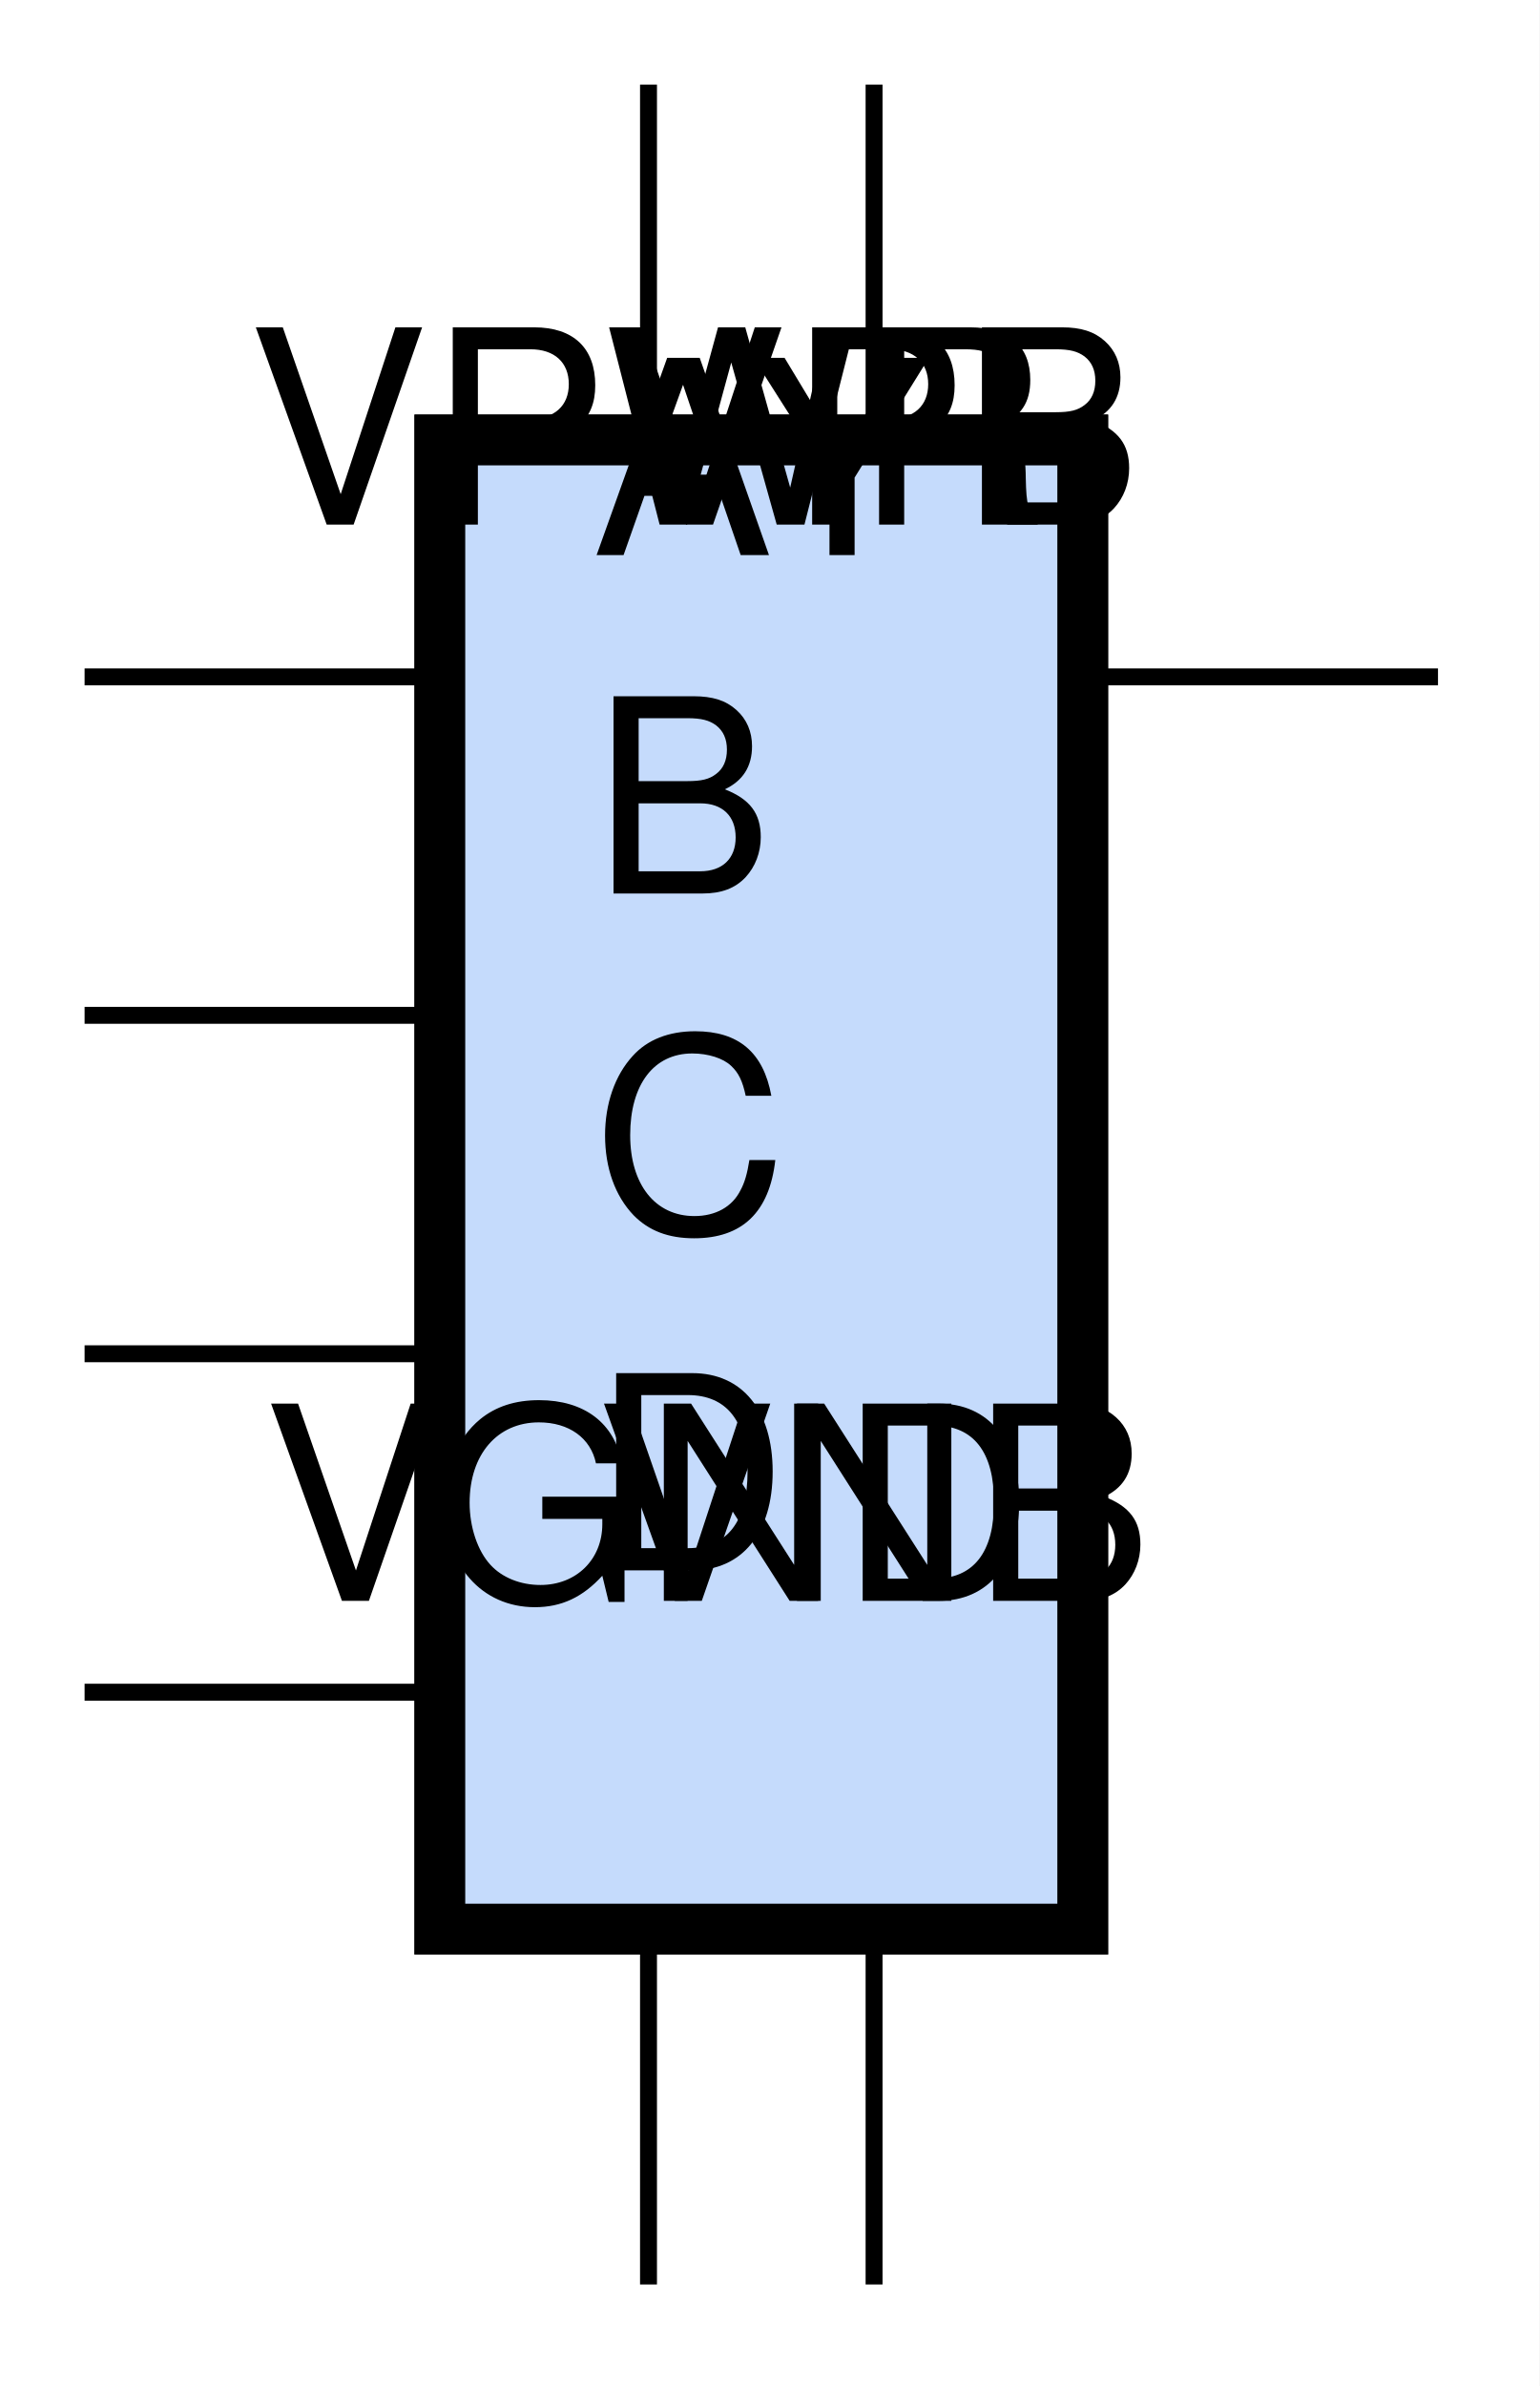
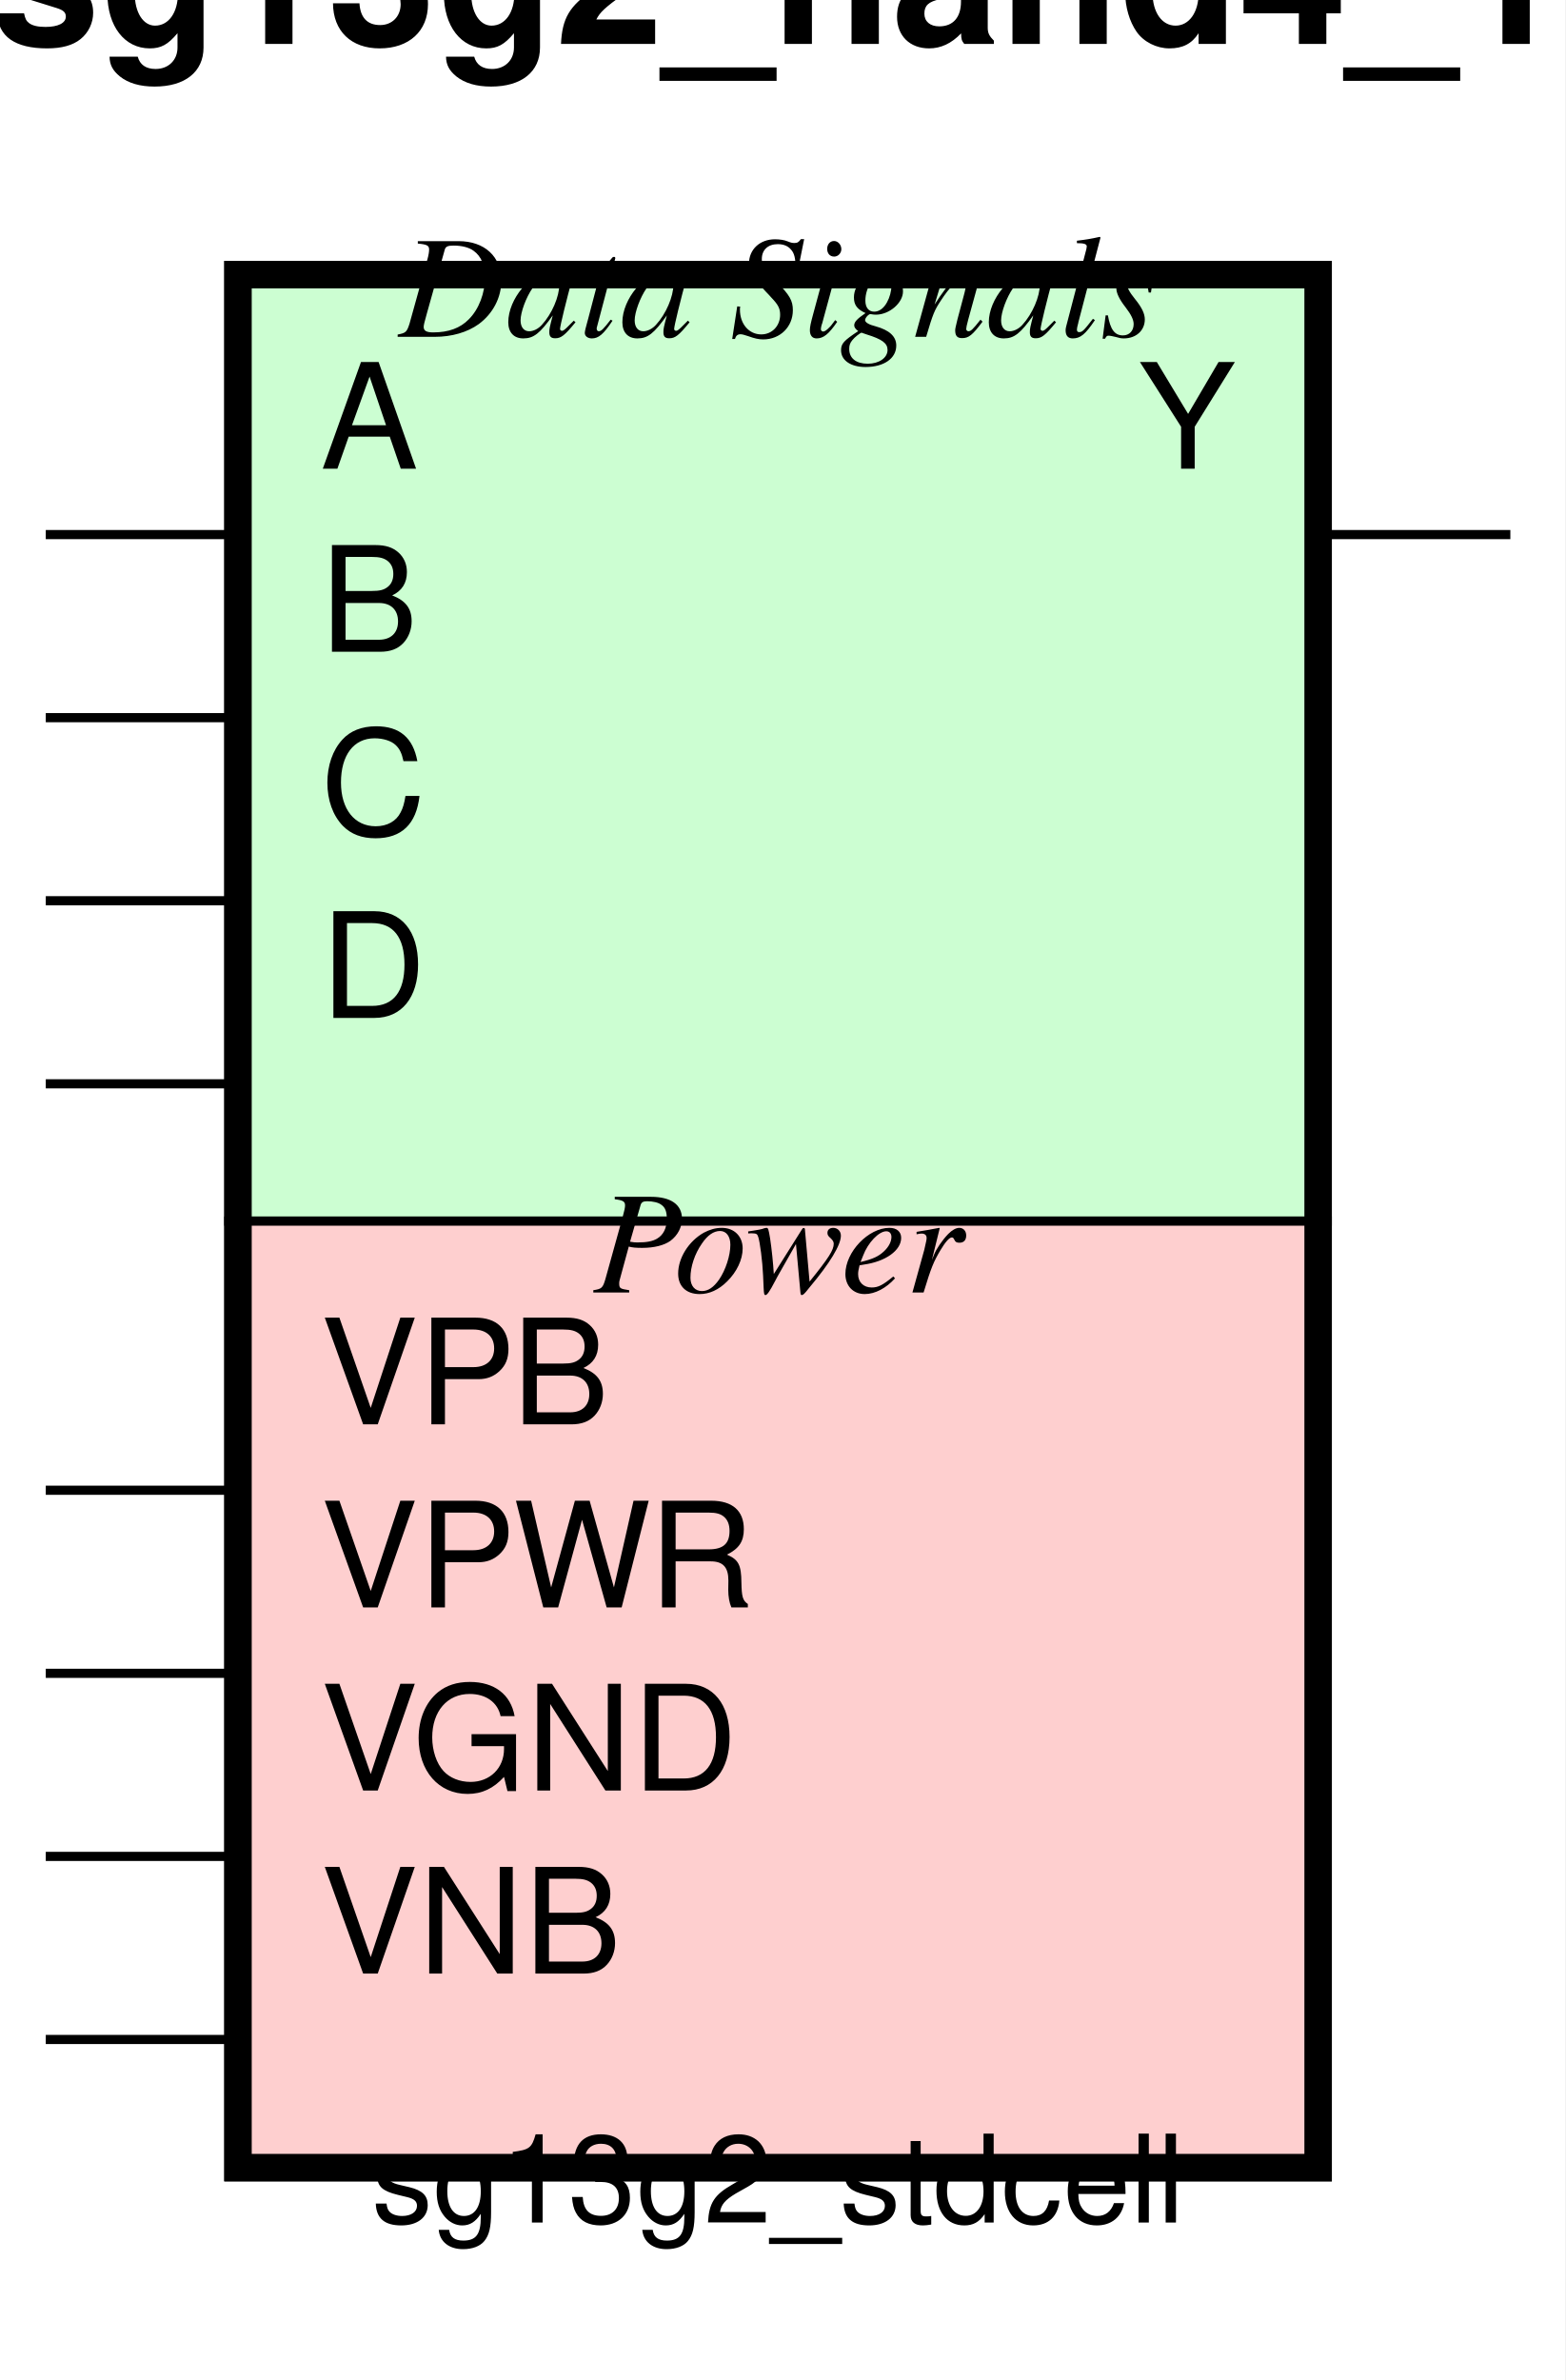
- <svg xmlns="http://www.w3.org/2000/svg" xml:space="preserve" width="91" height="141" viewBox="-25 -40 91.0 141.0" version="1.1">
+ <svg xmlns="http://www.w3.org/2000/svg" xml:space="preserve" width="171" height="260" viewBox="-25 -44 171.0 260.0" version="1.1">
  <style type="text/css">

.fnt1 {fill:#000000;
+     font-family:Times; font-size:12pt; font-weight:normal; font-style:italic;}
+ .fnt2 {fill:#000000;
    font-family:Helvetica; font-size:12pt; font-weight:normal; font-style:normal;}
+ .fnt3 {fill:#000000;
+     font-family:Helvetica; font-size:16pt; font-weight:bold; font-style:normal;}
+ .fnt4 {fill:#000000;
+     font-family:Helvetica; font-size:10pt; font-weight:normal; font-style:normal;}
.label {fill:#000;
  text-anchor:middle;
  font-size:16pt; font-weight:bold; font-family:Sans;}
.link {fill: #0D47A1;}
.link:hover {fill: #0D47A1; text-decoration:underline;}
.link:visited {fill: #4A148C;}

</style>
  <defs>

</defs>
-   <rect x="-25" y="-40" width="100%" height="100%" fill="white" />
+   <rect x="-25" y="-44" width="100%" height="100%" fill="white" />
  <g transform="translate(0,0)">
-     <rect x="0" y="-15.0" width="40.0" height="90.0" stroke="#000000" fill="#C5DBFC" stroke-width="1" />
-     <g transform="translate(0,0)">
+     <rect x="0" y="-15.0" width="120.0" height="104.4" stroke="#000000" fill="#CCFED2" stroke-width="1" />
+     <text class="fnt1" x="60.0" y="0" text-anchor="middle" dy="-7.2">Data Signals</text>
+     <g transform="translate(0,14.4)">
      <line x1="-20" y1="0" x2="0" y2="0" stroke="#000000" fill="none" stroke-width="1" />
-       <text class="fnt1" x="10" y="0" text-anchor="normal" dy="-7.2">A</text>
+       <text class="fnt2" x="10" y="0" text-anchor="normal" dy="-7.2">A</text>
    </g>
-     <g transform="translate(0,20)">
+     <g transform="translate(0,34.4)">
      <line x1="-20" y1="0" x2="0" y2="0" stroke="#000000" fill="none" stroke-width="1" />
-       <text class="fnt1" x="10" y="0" text-anchor="normal" dy="-7.2">B</text>
+       <text class="fnt2" x="10" y="0" text-anchor="normal" dy="-7.2">B</text>
    </g>
-     <g transform="translate(0,40)">
+     <g transform="translate(0,54.4)">
      <line x1="-20" y1="0" x2="0" y2="0" stroke="#000000" fill="none" stroke-width="1" />
-       <text class="fnt1" x="10" y="0" text-anchor="normal" dy="-7.2">C</text>
+       <text class="fnt2" x="10" y="0" text-anchor="normal" dy="-7.2">C</text>
    </g>
-     <g transform="translate(0,60)">
+     <g transform="translate(0,74.4)">
      <line x1="-20" y1="0" x2="0" y2="0" stroke="#000000" fill="none" stroke-width="1" />
-       <text class="fnt1" x="10" y="0" text-anchor="normal" dy="-7.2">D</text>
+       <text class="fnt2" x="10" y="0" text-anchor="normal" dy="-7.2">D</text>
    </g>
-     <g transform="translate(40.0,0)">
+     <g transform="translate(120.0,14.4)">
      <line x1="20" y1="0" x2="0" y2="0" stroke="#000000" fill="none" stroke-width="1" />
-       <text class="fnt1" x="-10" y="0" text-anchor="end" dy="-7.2">Y</text>
-     </g>
-     <g transform="translate(13.33333,-15.0)">
-       <line x1="0" y1="-20" x2="0" y2="0" stroke="#000000" fill="none" stroke-width="1" />
-       <text class="fnt1" x="0" y="10" text-anchor="middle" dy="-4.0">VPWR</text>
-     </g>
-     <g transform="translate(26.66667,-15.0)">
-       <line x1="0" y1="-20" x2="0" y2="0" stroke="#000000" fill="none" stroke-width="1" />
-       <text class="fnt1" x="0" y="10" text-anchor="middle" dy="-4.0">VPB</text>
-     </g>
-     <g transform="translate(13.33333,75.0)">
-       <line x1="0" y1="20" x2="0" y2="0" stroke="#000000" fill="none" stroke-width="1" />
-       <text class="fnt1" x="0" y="-10" text-anchor="middle" dy="-10.4">VGND</text>
-     </g>
-     <g transform="translate(26.66667,75.0)">
-       <line x1="0" y1="20" x2="0" y2="0" stroke="#000000" fill="none" stroke-width="1" />
-       <text class="fnt1" x="0" y="-10" text-anchor="middle" dy="-10.4">VNB</text>
+       <text class="fnt2" x="-10" y="0" text-anchor="end" dy="-7.2">Y</text>
    </g>
  </g>
-   <rect x="1.0" y="-14.0" width="38.0" height="88.0" stroke="#000000" fill="none" stroke-width="3" />
+   <g transform="translate(0,104.4)">
+     <rect x="0" y="-15.0" width="120.0" height="104.4" stroke="#000000" fill="#FECFCF" stroke-width="1" />
+     <text class="fnt1" x="60.0" y="0" text-anchor="middle" dy="-7.2">Power</text>
+     <g transform="translate(0,14.4)">
+       <line x1="-20" y1="0" x2="0" y2="0" stroke="#000000" fill="none" stroke-width="1" />
+       <text class="fnt2" x="10" y="0" text-anchor="normal" dy="-7.2">VPB</text>
+     </g>
+     <g transform="translate(0,34.4)">
+       <line x1="-20" y1="0" x2="0" y2="0" stroke="#000000" fill="none" stroke-width="1" />
+       <text class="fnt2" x="10" y="0" text-anchor="normal" dy="-7.2">VPWR</text>
+     </g>
+     <g transform="translate(0,54.4)">
+       <line x1="-20" y1="0" x2="0" y2="0" stroke="#000000" fill="none" stroke-width="1" />
+       <text class="fnt2" x="10" y="0" text-anchor="normal" dy="-7.2">VGND</text>
+     </g>
+     <g transform="translate(0,74.4)">
+       <line x1="-20" y1="0" x2="0" y2="0" stroke="#000000" fill="none" stroke-width="1" />
+       <text class="fnt2" x="10" y="0" text-anchor="normal" dy="-7.2">VNB</text>
+     </g>
+   </g>
+   <rect x="1.0" y="-14.0" width="118.0" height="206.8" stroke="#000000" fill="none" stroke-width="3" />
+   <text class="fnt3" x="60.0" y="-24.0" text-anchor="middle" dy="-15.2">sg13g2_nand4_1</text>
+   <text class="fnt4" x="60.0" y="202.8" text-anchor="middle" dy="-4.0">sg13g2_stdcell</text>
</svg>
